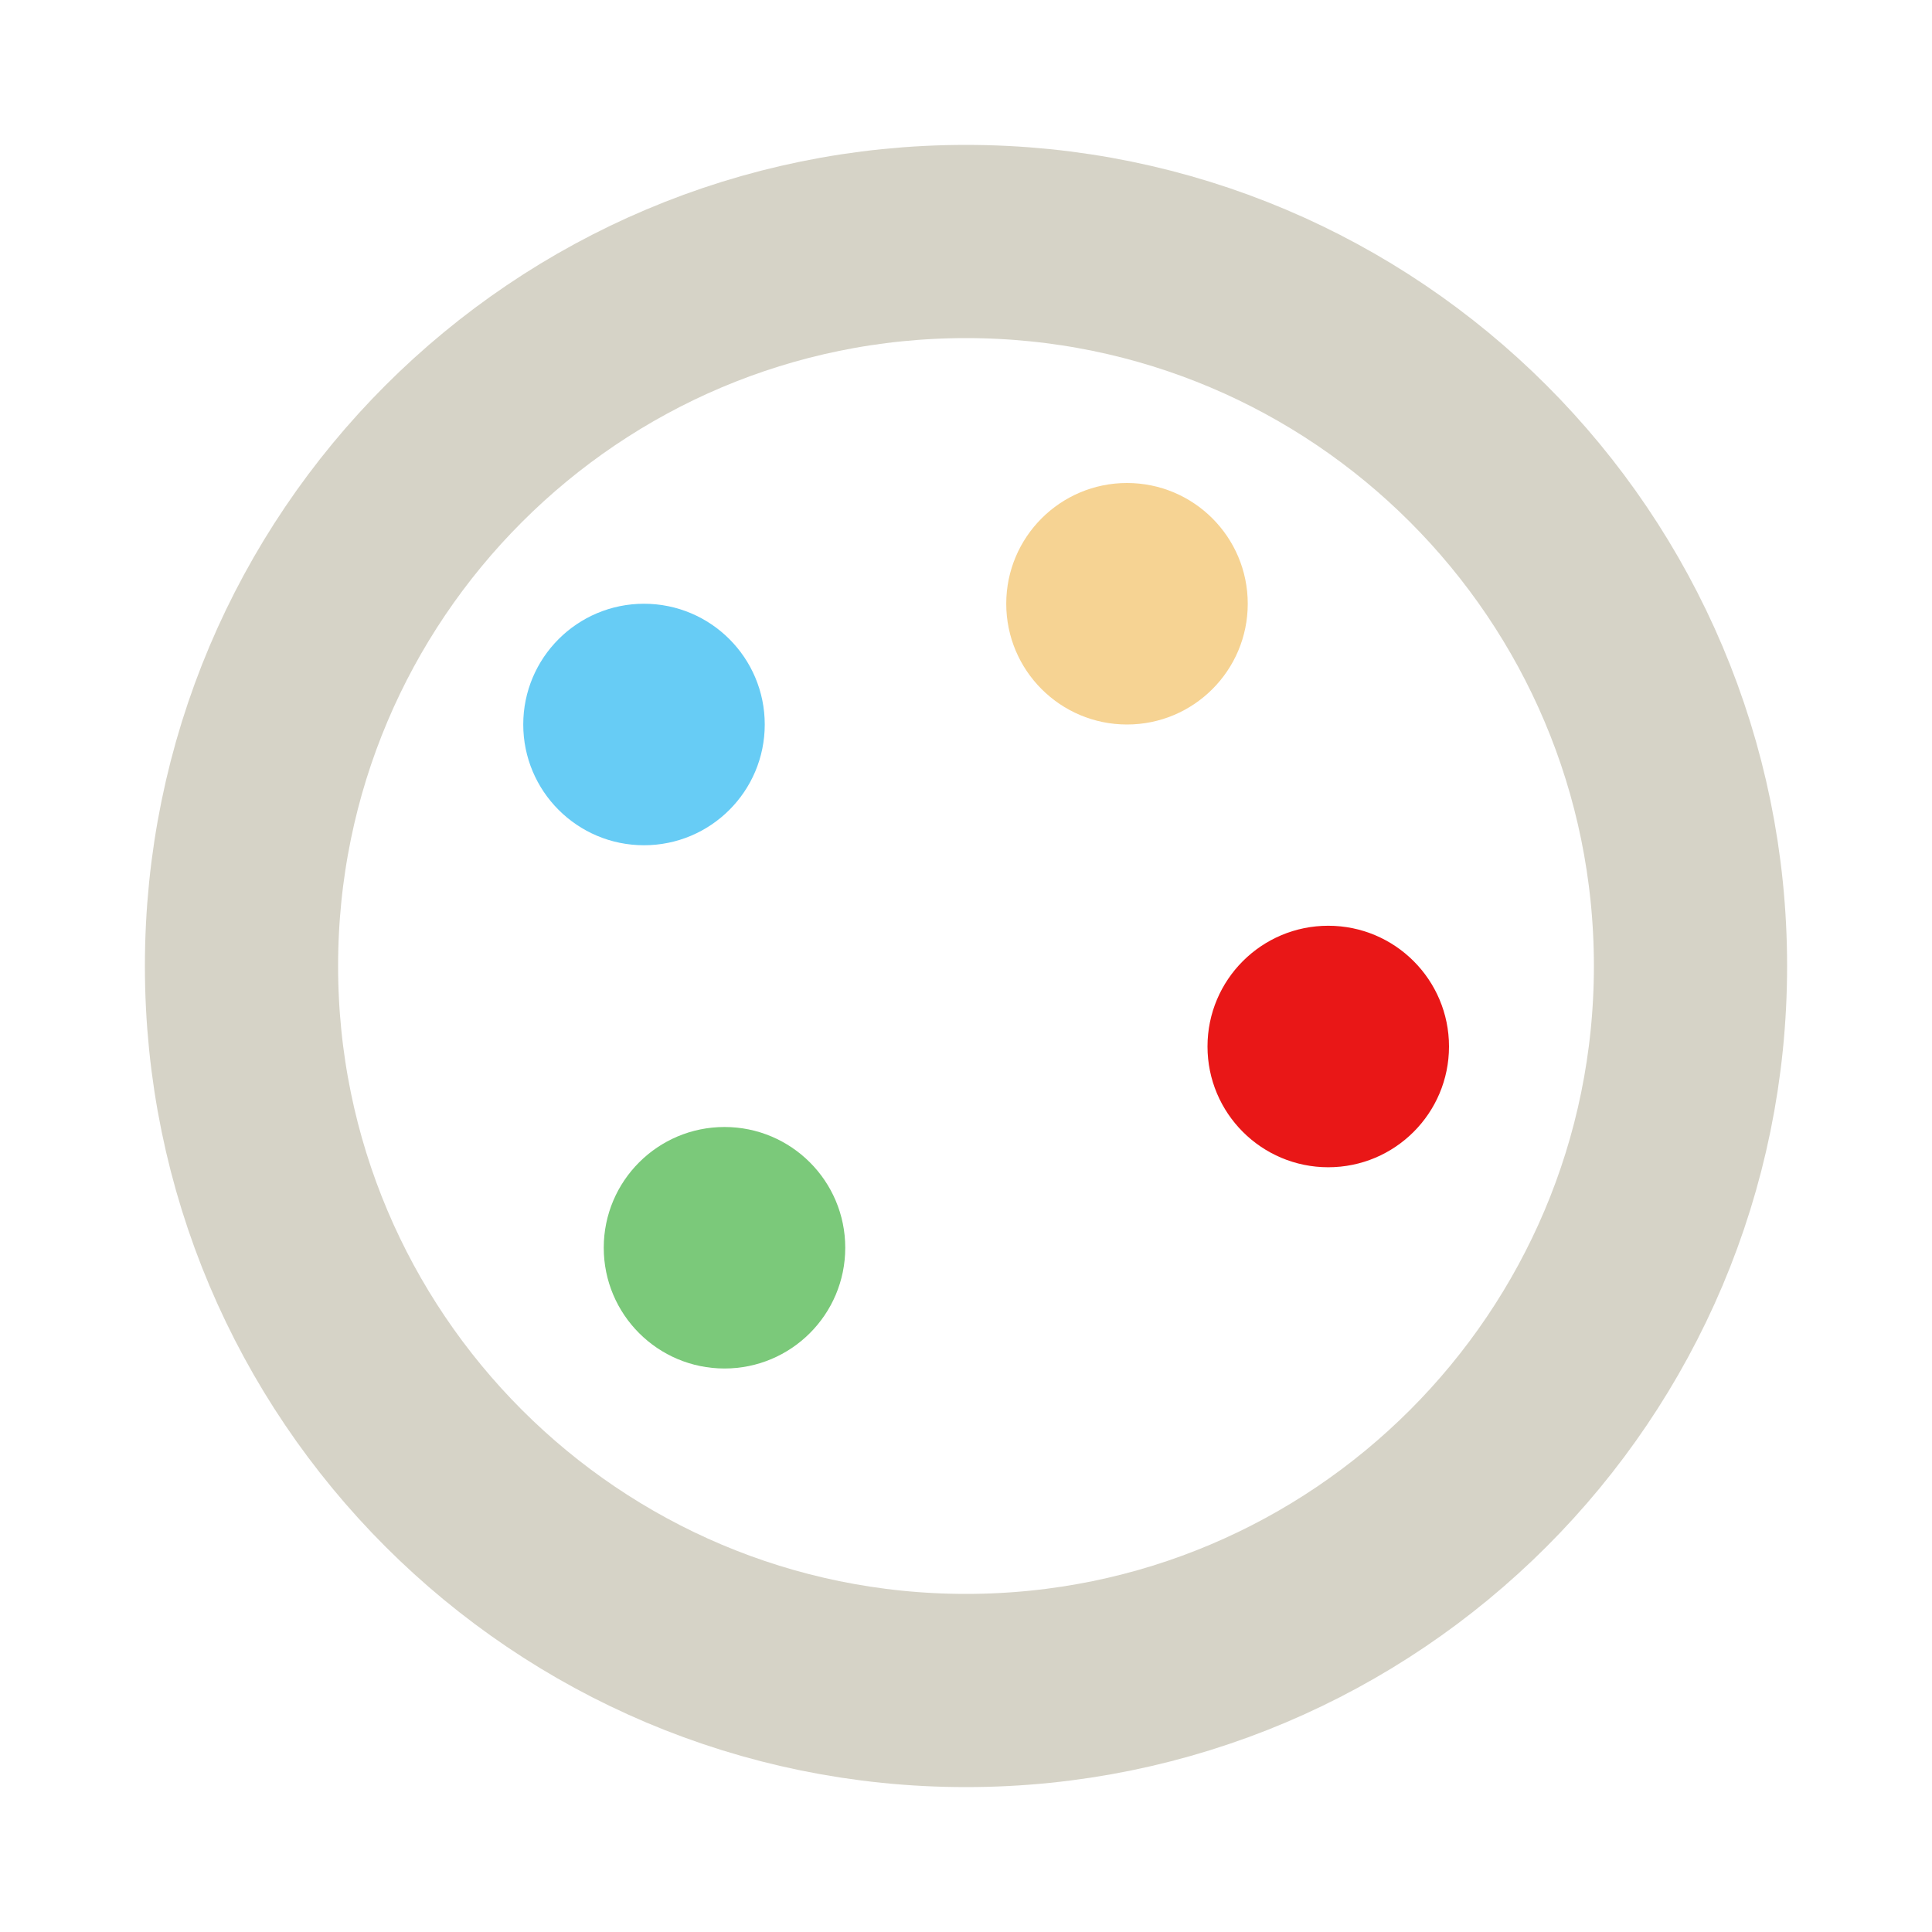
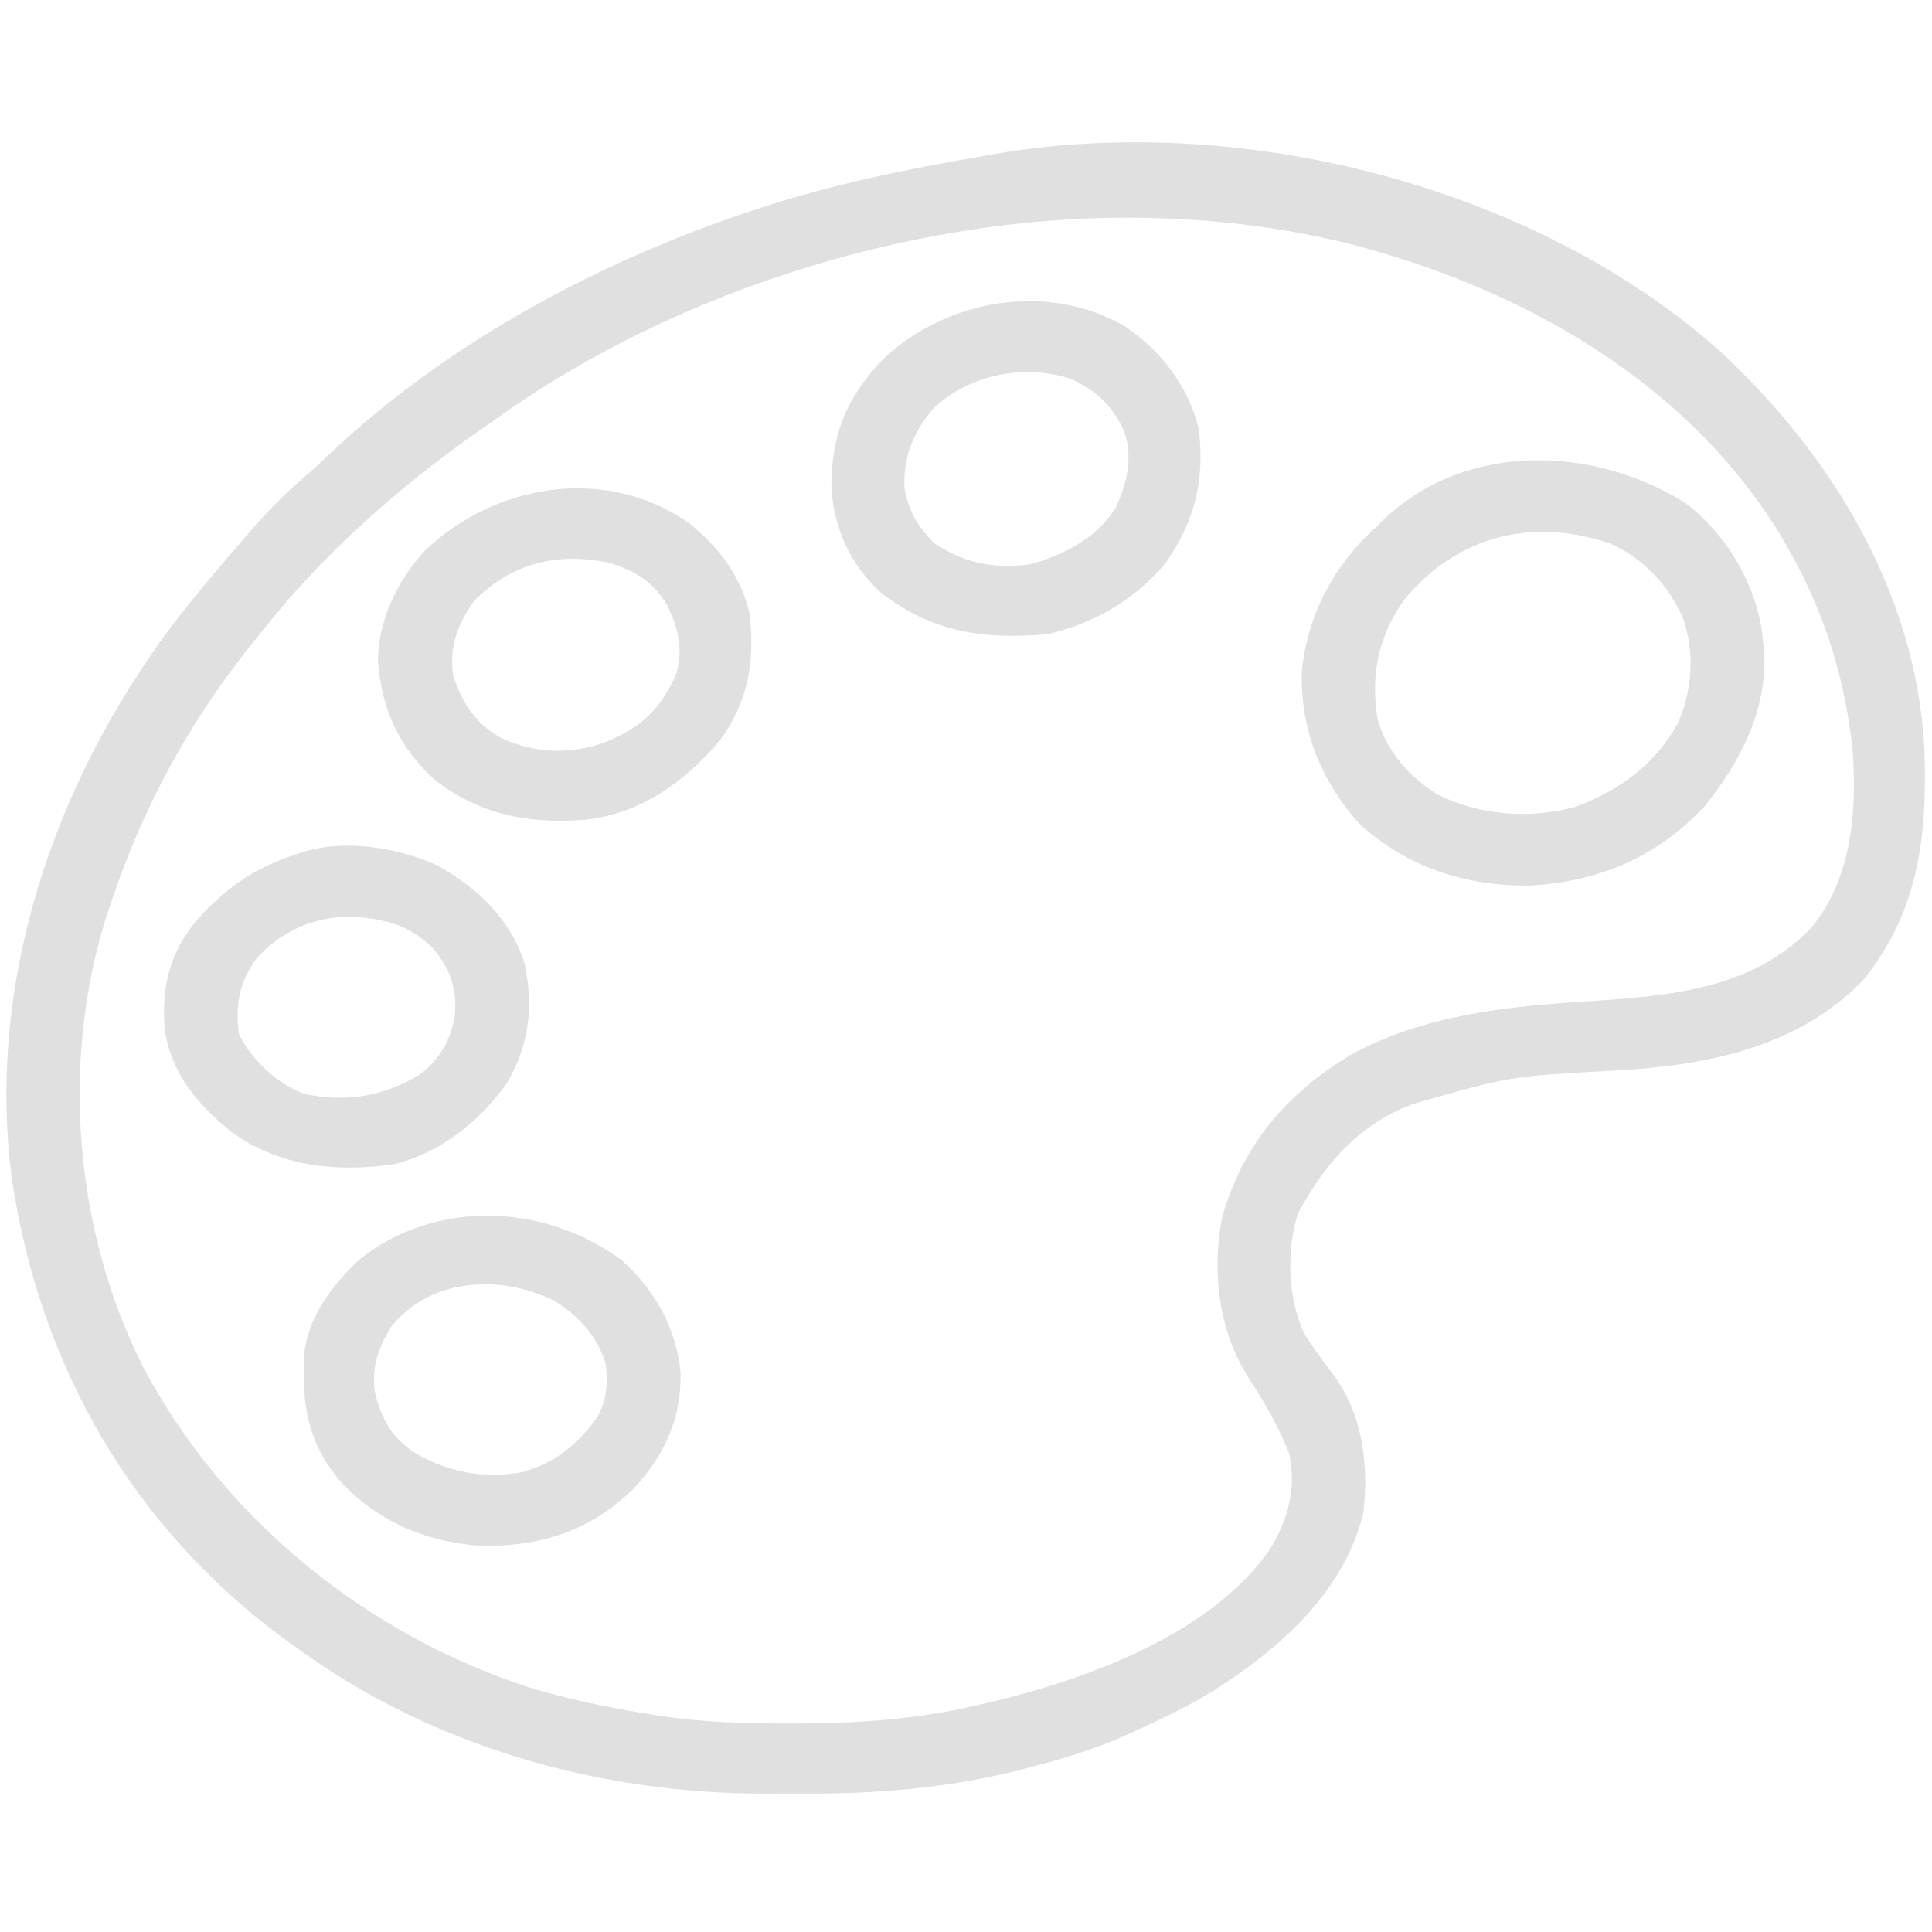
- <svg xmlns="http://www.w3.org/2000/svg" width="24" height="24" fill="none" stroke="#D6D3C7" stroke-linecap="round" stroke-linejoin="round" stroke-width="2.4" viewBox="0 0 24 24">
-   <circle cx="12" cy="12" r="9" />
-   <circle cx="8" cy="9" r="1.5" fill="#67CCF5" stroke="none" />
-   <circle cx="14" cy="7.5" r="1.5" fill="#F6D393" stroke="none" />
-   <circle cx="16.5" cy="13" r="1.5" fill="#E91717" stroke="none" />
-   <circle cx="9" cy="15.5" r="1.5" fill="#7BC97A" stroke="none" />
+ <svg xmlns="http://www.w3.org/2000/svg" version="1.1" width="469" height="469">
+   <path d="M0 0 C27.175 25.181 47.696 58.662 49.736 96.44 C50.501 117.265 48.533 135.824 35.035 152.618 C18.832 169.534 -3.962 173.655 -26.34 174.805 C-50.897 176.13 -50.897 176.13 -74.403 182.868 C-75.259 183.214 -76.115 183.561 -76.997 183.918 C-88.797 189.218 -96.298 198.205 -102.278 209.368 C-105.215 218.126 -104.769 230.203 -100.809 238.547 C-98.559 242.26 -95.934 245.671 -93.305 249.122 C-86.528 258.905 -85.185 270.272 -86.403 281.868 C-91.008 301.451 -106.97 315.286 -123.302 325.597 C-129.128 329.121 -135.202 332.068 -141.403 334.868 C-142.557 335.4 -143.71 335.932 -144.899 336.481 C-152.439 339.734 -160.086 342.012 -168.028 344.055 C-168.938 344.293 -169.848 344.531 -170.786 344.776 C-187.836 348.954 -204.829 350.368 -222.341 350.259 C-225.401 350.243 -228.46 350.259 -231.52 350.278 C-271.933 350.321 -312.519 338.857 -345.403 314.868 C-346.45 314.117 -347.496 313.367 -348.575 312.594 C-385.251 285.512 -407.545 246.612 -414.403 201.868 C-421.024 153.719 -404.34 105.048 -375.633 66.726 C-370.152 59.56 -364.314 52.68 -358.403 45.868 C-357.208 44.485 -357.208 44.485 -355.989 43.075 C-352.089 38.646 -348.118 34.556 -343.602 30.758 C-340.954 28.482 -338.442 26.078 -335.903 23.68 C-307.497 -2.674 -271.001 -22.099 -234.403 -34.132 C-233.091 -34.565 -233.091 -34.565 -231.752 -35.006 C-214.594 -40.553 -197.141 -44.075 -179.403 -47.132 C-178.583 -47.281 -177.764 -47.429 -176.919 -47.582 C-117.14 -58.165 -45.606 -40.472 0 0 Z M-297.403 16.868 C-298.548 17.667 -299.693 18.466 -300.84 19.262 C-320.819 33.22 -339.352 49.648 -354.403 68.868 C-355.205 69.864 -356.006 70.861 -356.833 71.887 C-371.683 90.52 -382.898 111.283 -390.403 133.868 C-390.804 135.047 -391.205 136.227 -391.618 137.442 C-402.712 172.818 -399.321 213.799 -382.602 246.833 C-362.872 283.974 -327.843 312.158 -287.917 324.8 C-278.89 327.466 -269.696 329.401 -260.403 330.868 C-259.328 331.044 -258.253 331.221 -257.146 331.403 C-246.751 332.967 -236.524 333.267 -226.028 333.243 C-225.151 333.242 -224.275 333.242 -223.371 333.241 C-208.741 333.199 -194.697 332.188 -180.403 328.868 C-179.443 328.648 -178.482 328.428 -177.493 328.202 C-153.694 322.598 -122.762 311.489 -108.645 290.219 C-104.488 282.853 -102.769 276.259 -104.403 267.868 C-106.907 261.364 -110.282 255.512 -114.09 249.68 C-121.598 238.184 -123.28 223.616 -120.719 210.317 C-115.583 192.52 -105.059 180.329 -89.403 170.868 C-71.321 161.05 -51.317 159.163 -31.153 157.868 C-11.822 156.61 8.263 154.893 22.339 140.028 C32.104 128.15 33.371 112.085 32.355 97.356 C30.612 79.762 25.408 63.186 16.597 47.868 C15.731 46.361 15.731 46.361 14.847 44.825 C-8.222 6.964 -48.982 -15.629 -90.972 -26.235 C-105.603 -29.735 -120.369 -31.651 -135.403 -32.132 C-136.063 -32.154 -136.723 -32.176 -137.403 -32.199 C-192.144 -33.778 -252.954 -15.269 -297.403 16.868 Z " fill="#E0E0E0" transform="translate(417.4028,85.13232)" />
+   <path d="M0 0 C10.037 7.668 16.973 19.145 18.785 31.727 C18.856 32.477 18.927 33.227 19 34 C19.081 34.688 19.162 35.377 19.246 36.086 C20.111 50.19 13.412 63.163 4.75 73.75 C-6.785 86.196 -21.334 92.201 -38.129 92.996 C-53.643 93.012 -67.393 88.484 -79 78 C-88.377 67.472 -93.516 54.833 -92.938 40.688 C-91.55 27.133 -85.086 15.102 -75 6 C-74.462 5.459 -73.925 4.917 -73.371 4.359 C-53.33 -14.887 -22.433 -13.886 0 0 Z M-67.938 23.312 C-74.327 32.268 -76.328 41.54 -74.633 52.34 C-72.634 60.128 -67.014 66.435 -60.328 70.707 C-50.13 75.942 -37.696 76.894 -26.562 73.875 C-15.948 69.971 -7.023 63.407 -1.551 53.332 C1.889 44.968 2.472 36.327 -0.562 27.75 C-4.174 19.854 -10.046 13.577 -18 10 C-36.807 3.549 -54.875 7.838 -67.938 23.312 Z " fill="#E0E0E0" transform="translate(409,122)" />
+   <path d="M0 0 C8.834 6.135 15.021 14.212 17.746 24.68 C19.268 37.054 16.887 47.153 9.621 57.43 C2.154 66.355 -7.941 72.181 -19.254 74.68 C-34.641 75.895 -46.731 74.245 -59.254 64.68 C-66.676 58.055 -70.715 49.243 -71.422 39.32 C-71.527 26.432 -67.9 17.262 -58.879 7.867 C-43.424 -6.739 -18.845 -11.039 0 0 Z M-46.715 19.859 C-51.556 25.585 -54.109 31.767 -53.672 39.293 C-52.702 44.834 -50.404 48.503 -46.504 52.492 C-39.071 57.495 -32.204 58.729 -23.254 57.68 C-14.991 55.417 -6.805 51.206 -2.254 43.68 C0.325 37.744 1.782 31.965 -0.254 25.68 C-3.001 19.347 -7.014 15.57 -13.254 12.68 C-24.686 8.877 -37.994 11.634 -46.715 19.859 Z " fill="#E0E0E0" transform="translate(273.2539,79.32031)" />
+   <path d="M0 0 C7.958 7.149 13.168 16.376 14.203 27.105 C14.456 38.348 10.365 47.149 2.844 55.352 C-7.789 65.673 -19.582 69.427 -34.141 69.273 C-47.66 68.316 -59.148 63.466 -68.438 53.562 C-76.336 44.078 -77.739 34.992 -77.179 22.944 C-76.334 13.77 -70.329 5.94 -63.812 -0.188 C-45.222 -15.125 -18.615 -13.853 0 0 Z M-56 16 C-59.157 21.148 -60.854 25.919 -60 32 C-58.287 38.701 -55.911 43.019 -50.059 46.82 C-41.991 51.443 -33.481 53.052 -24.25 51.375 C-16.403 49.232 -10.645 44.585 -6 38 C-3.671 33.871 -3.328 29.653 -4 25 C-6.001 18.363 -10.298 13.779 -16 10 C-28.995 3.325 -46.193 3.955 -56 16 Z " fill="#E0E0E0" transform="translate(151,306)" />
+   <path d="M0 0 C7.458 5.875 12.82 12.9 15.062 22.25 C16.299 33.833 14.767 43.547 7.812 53 C-0.603 62.981 -11.609 70.894 -24.938 72.25 C-38.628 73.328 -50.689 71.053 -61.598 62.387 C-70.193 54.537 -74.419 45.023 -75.188 33.5 C-74.996 23.439 -70.412 14.103 -63.676 6.797 C-46.574 -9.419 -20.008 -13.717 0 0 Z M-51.938 19.25 C-55.994 25.055 -57.86 30.214 -56.938 37.25 C-54.719 44.023 -51.328 49.217 -44.938 52.562 C-36.849 56.186 -28.562 56.41 -20.188 53.5 C-11.436 49.931 -6.946 45.853 -2.938 37.25 C-0.931 31.221 -2.229 25.806 -4.938 20.25 C-8.305 14.451 -12.613 11.9 -18.938 9.906 C-31.491 7.16 -42.933 9.949 -51.938 19.25 Z " fill="#E0E0E0" transform="translate(166.9375,126.75)" />
+   <path d="M0 0 C9.785 5.38 17.995 13.146 21.371 23.984 C23.554 34.451 22.466 43.77 17 53 C10.398 62.222 1.06 69.728 -10.082 72.562 C-24.121 74.667 -38.208 73.299 -49.941 64.688 C-58.106 57.995 -64.332 50.75 -66 40 C-66.873 30.015 -64.924 21.557 -58.531 13.738 C-51.048 5.244 -43.783 0.397 -33 -3 C-22.744 -6.419 -9.603 -4.328 0 0 Z M-43.625 22.562 C-47.943 28.404 -48.916 33.796 -48 41 C-44.994 47.253 -38.783 53.052 -32.203 55.527 C-22.138 57.687 -12.907 56.201 -4.195 50.902 C0.839 47.208 3.417 42.401 4.453 36.355 C4.844 30.009 3.558 25.925 -0.293 20.875 C-6.138 14.455 -12.88 12.936 -21.188 12.5 C-29.965 12.652 -37.691 16.01 -43.625 22.562 Z " fill="#E0E0E0" transform="translate(106,210)" />
</svg>
